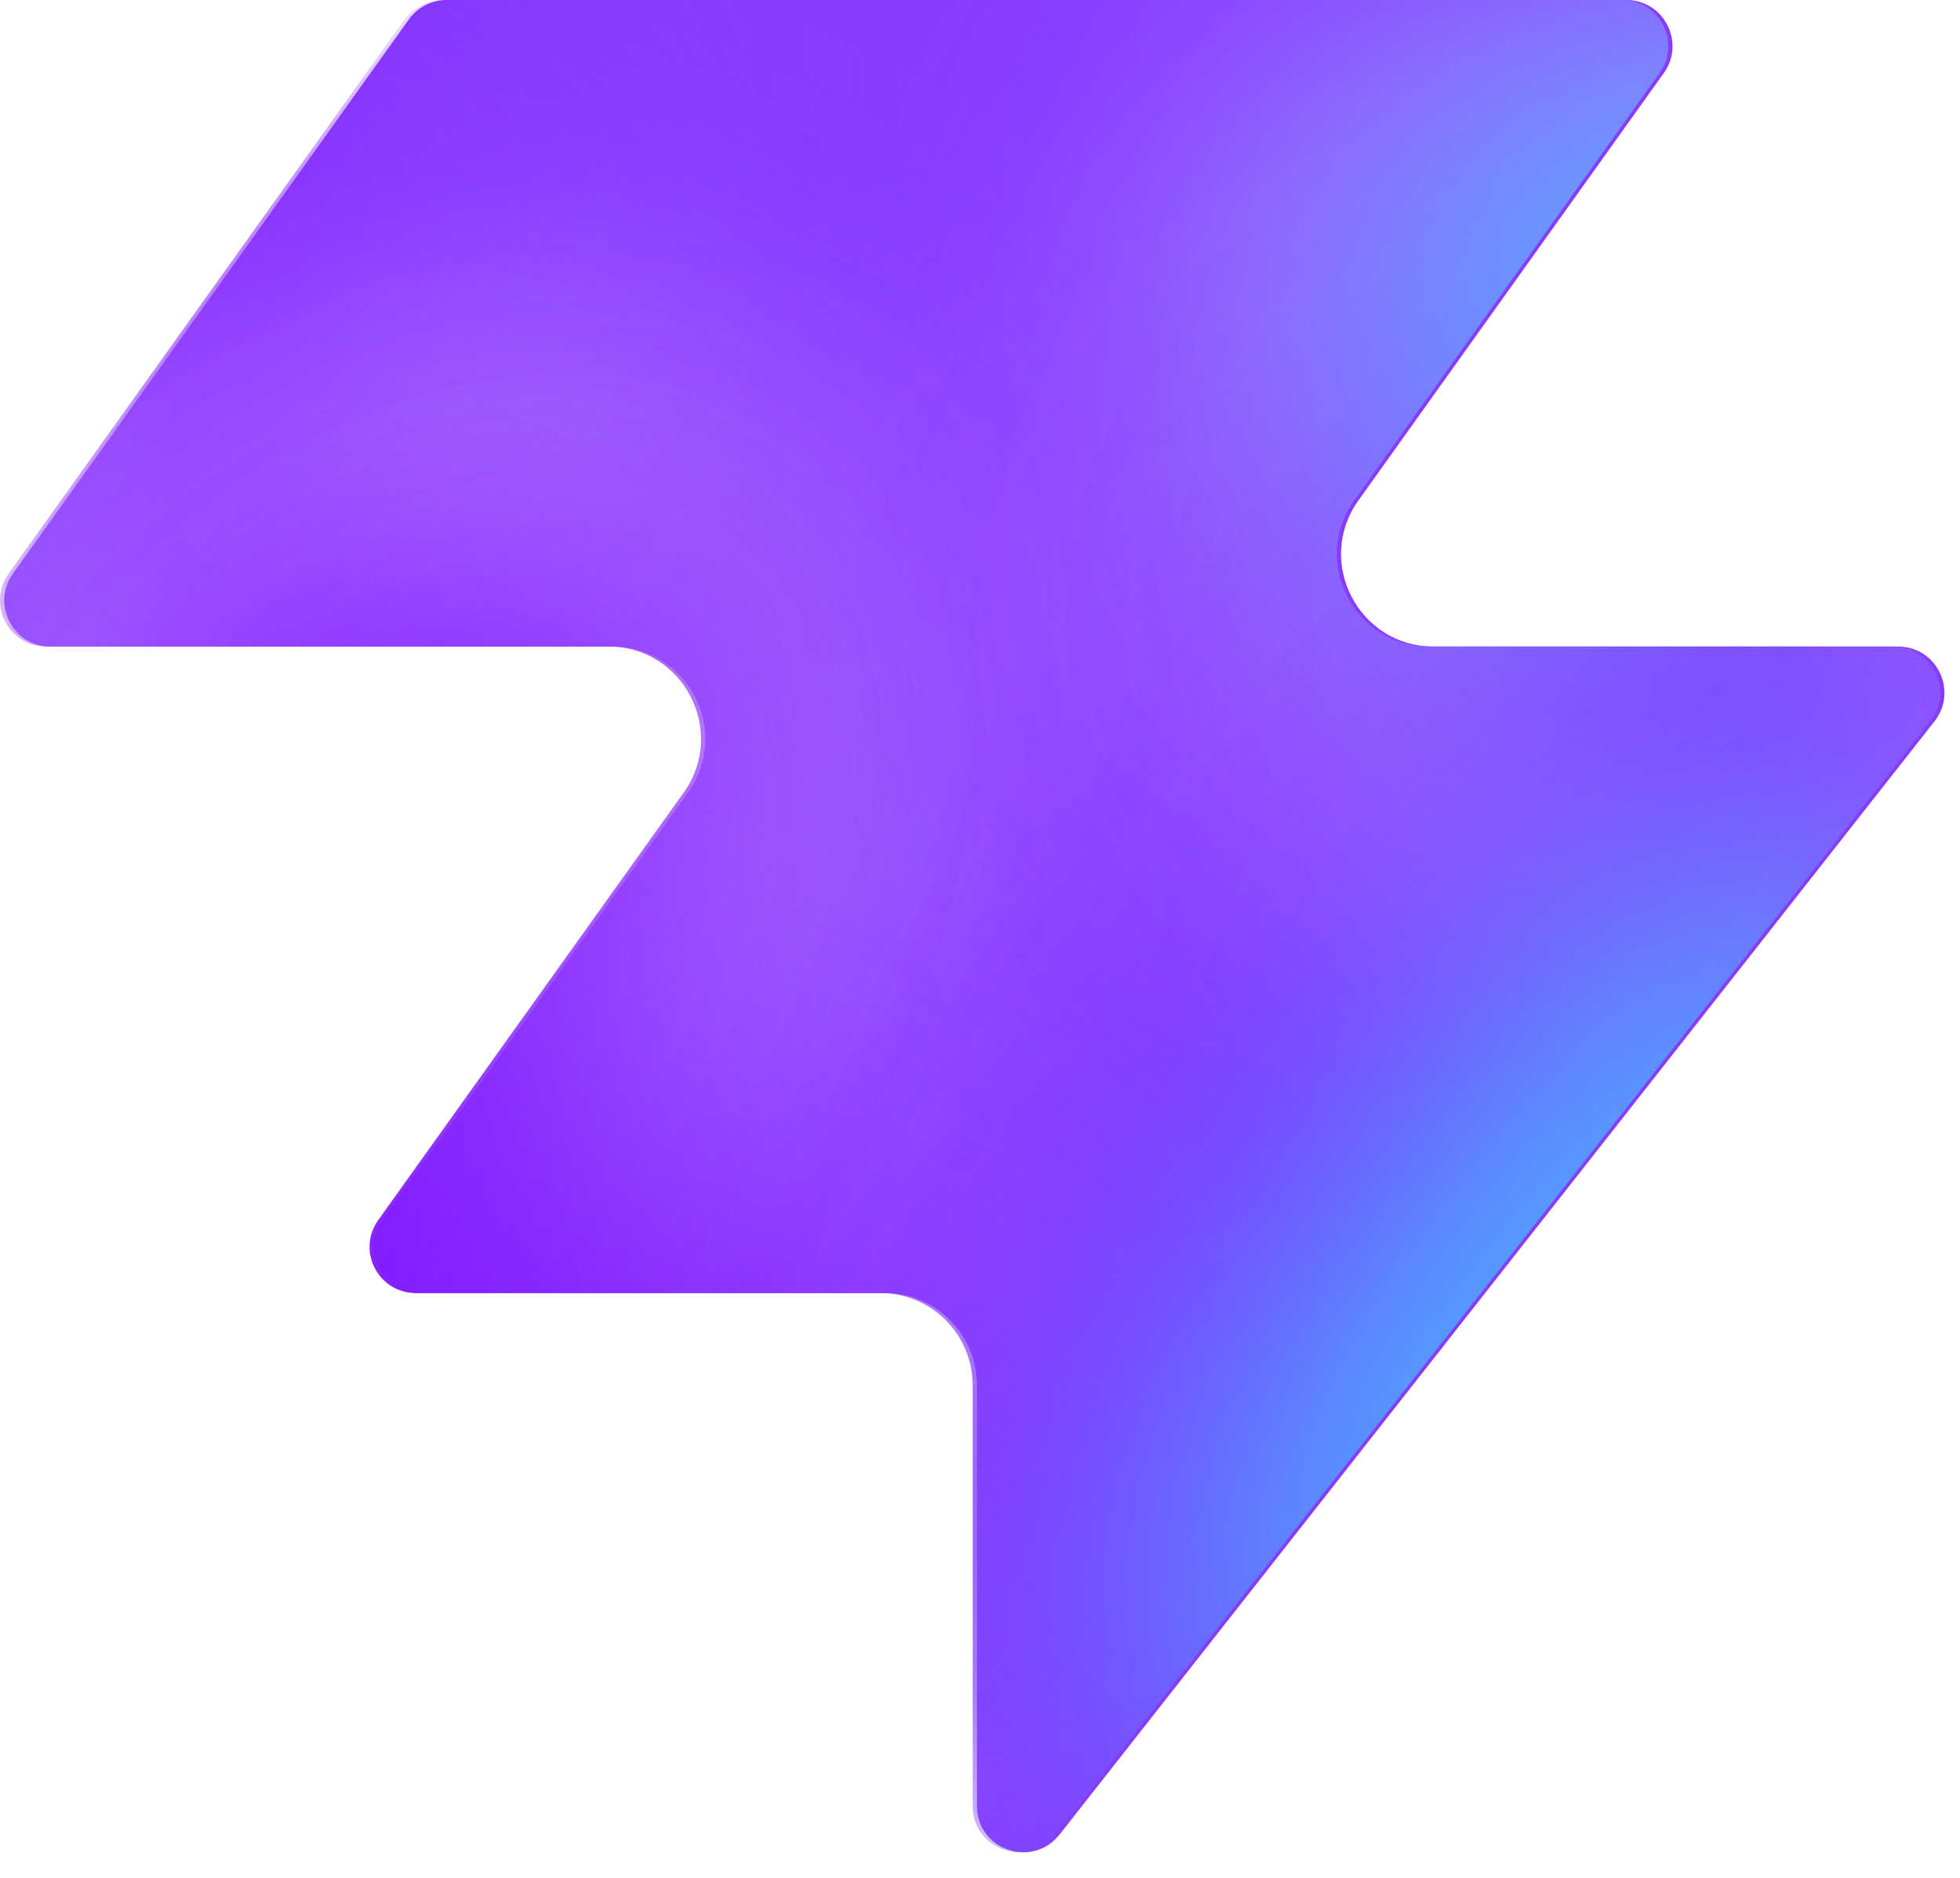
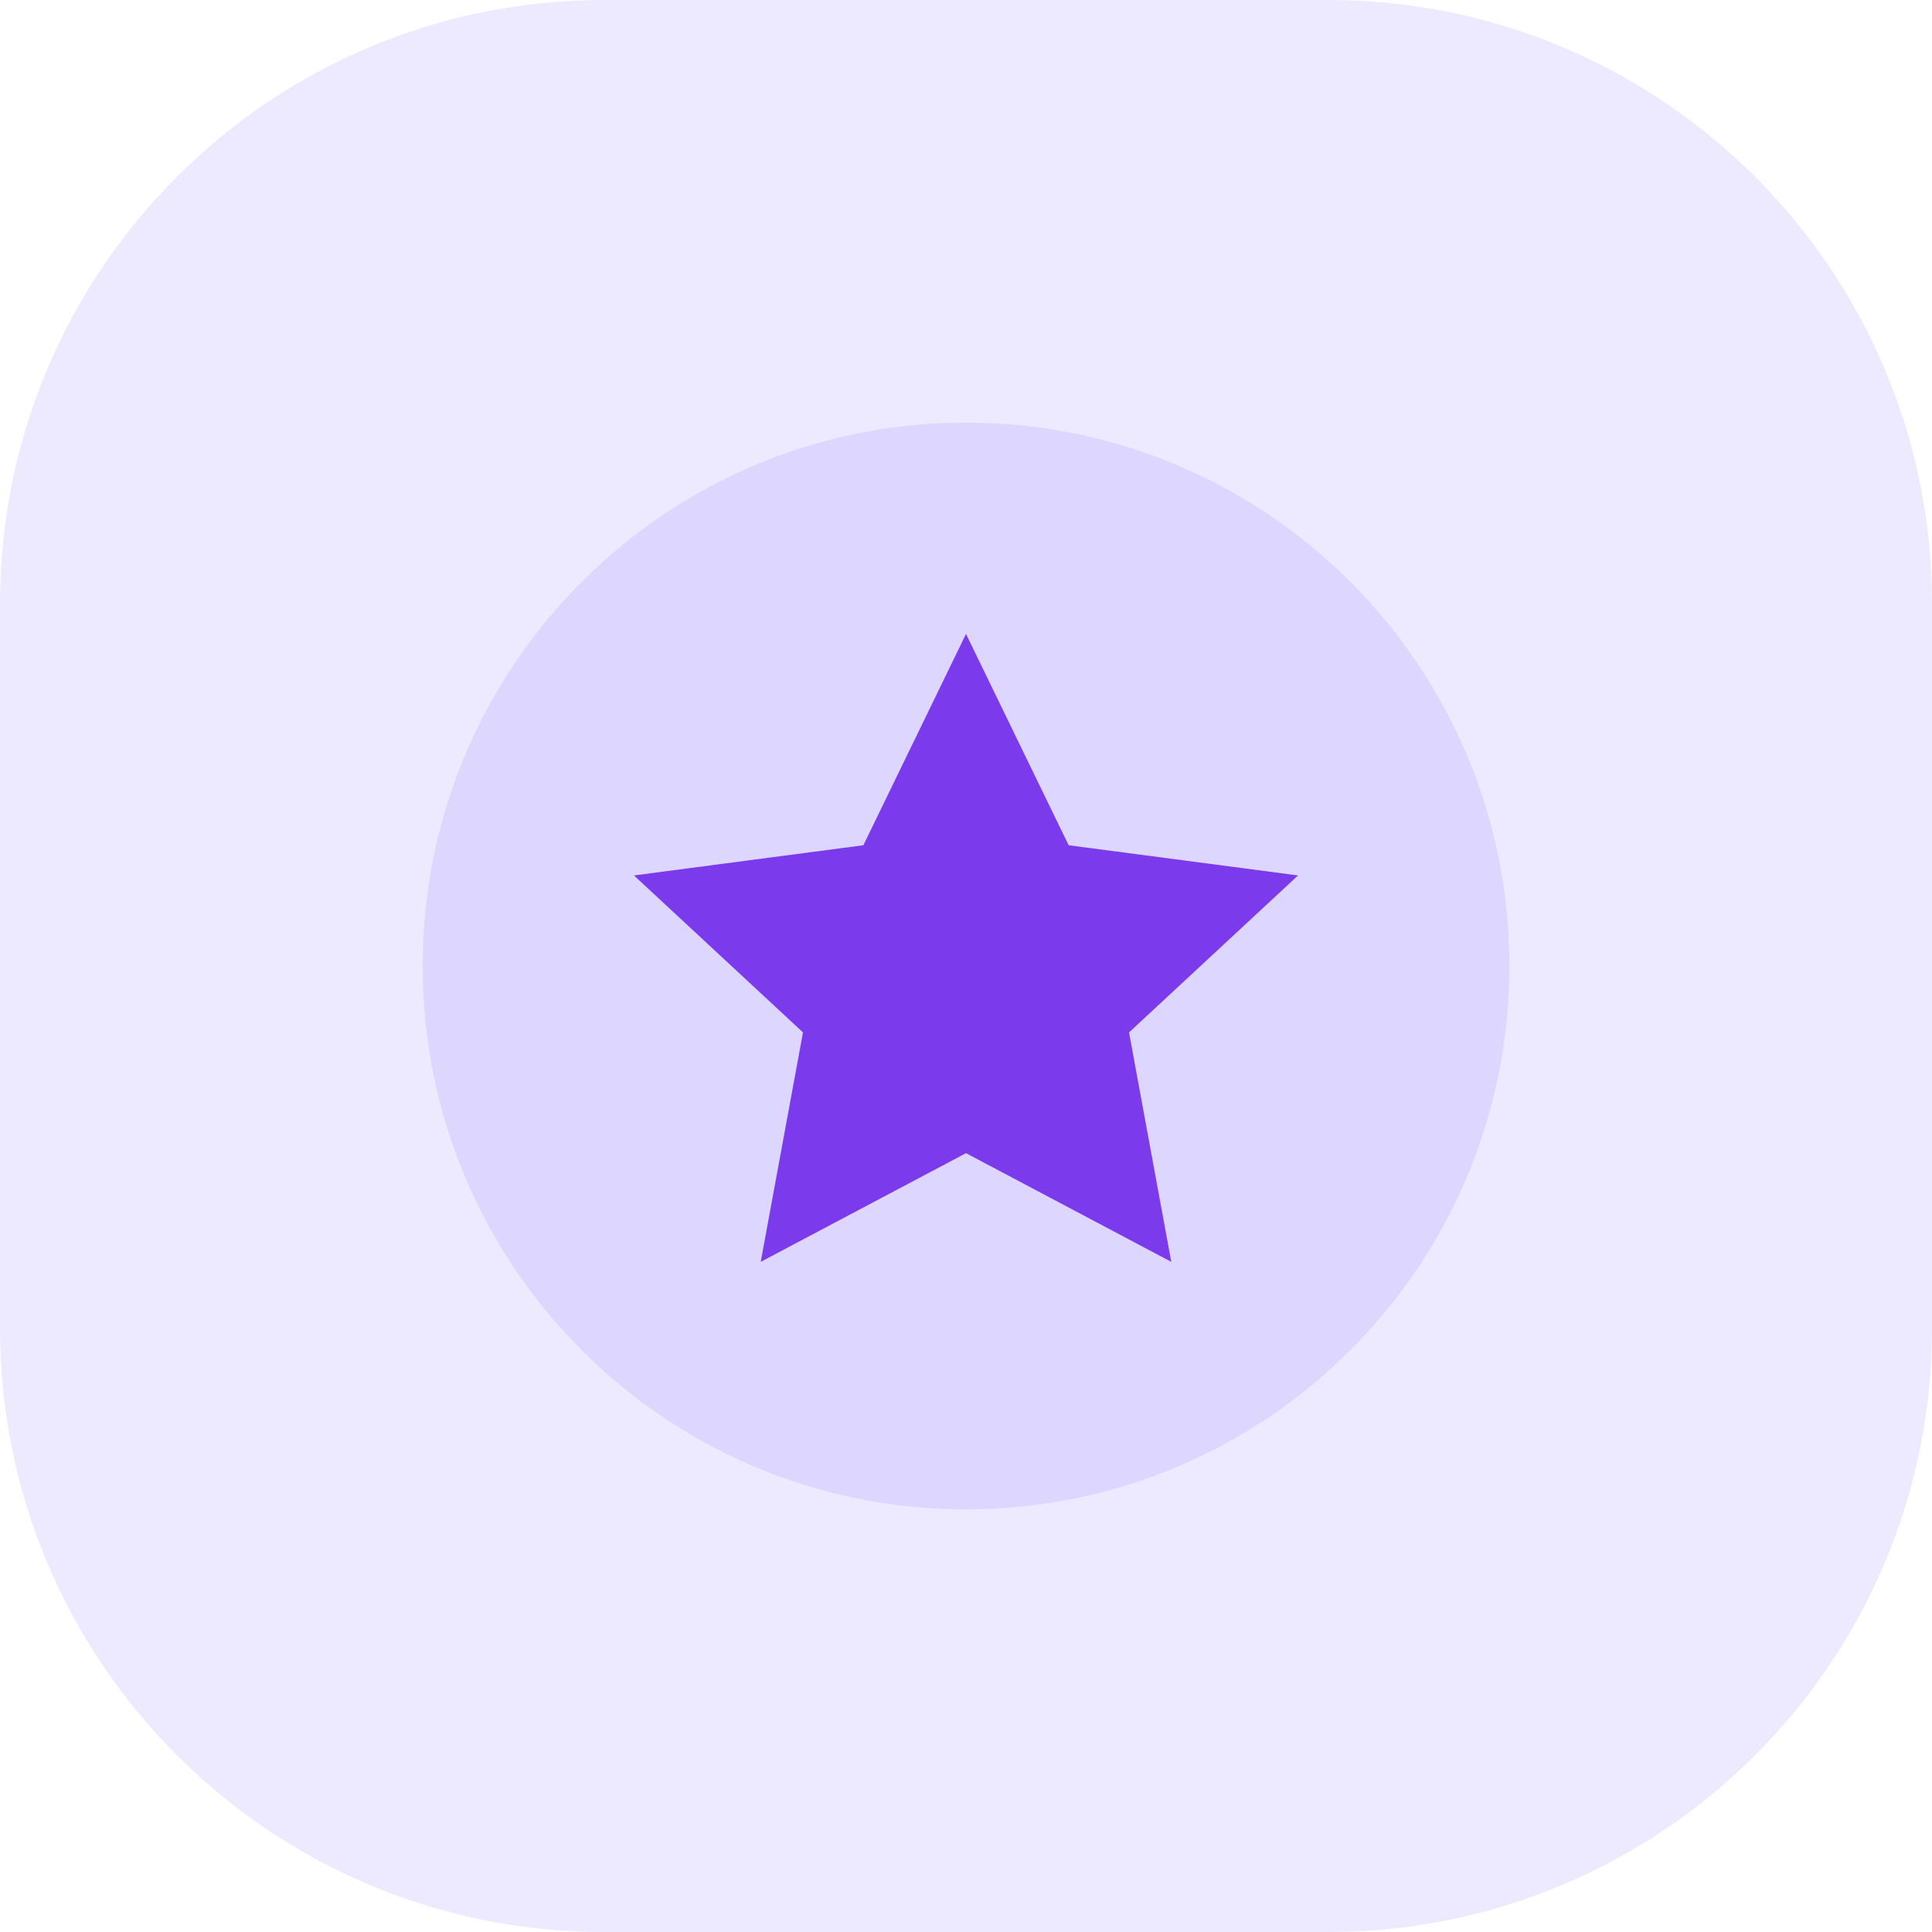
- <svg xmlns="http://www.w3.org/2000/svg" width="48" height="46" fill="none" viewBox="0 0 48 46">
-   <path fill="#863bff" d="M25.946 44.938c-.664.845-2.021.375-2.021-.698V33.937a2.26 2.26 0 0 0-2.262-2.262H10.287c-.92 0-1.456-1.04-.92-1.788l7.48-10.471c1.07-1.497 0-3.578-1.842-3.578H1.237c-.92 0-1.456-1.04-.92-1.788L10.013.474c.214-.297.556-.474.92-.474h28.894c.92 0 1.456 1.04.92 1.788l-7.48 10.471c-1.07 1.498 0 3.579 1.842 3.579h11.377c.943 0 1.473 1.088.89 1.83L25.947 44.94z" style="fill:#863bff;fill:color(display-p3 .525 .23 1);fill-opacity:1" />
-   <mask id="a" width="48" height="46" x="0" y="0" maskUnits="userSpaceOnUse" style="mask-type:alpha">
-     <path fill="#000" d="M25.842 44.938c-.664.844-2.021.375-2.021-.698V33.937a2.26 2.26 0 0 0-2.262-2.262H10.183c-.92 0-1.456-1.04-.92-1.788l7.48-10.471c1.07-1.498 0-3.579-1.842-3.579H1.133c-.92 0-1.456-1.04-.92-1.787L9.91.473c.214-.297.556-.474.92-.474h28.894c.92 0 1.456 1.04.92 1.788l-7.48 10.471c-1.07 1.498 0 3.578 1.842 3.578h11.377c.943 0 1.473 1.088.89 1.832L25.843 44.94z" style="fill:#000;fill-opacity:1" />
-   </mask>
-   <g mask="url(#a)">
-     <g filter="url(#b)">
-       <ellipse cx="5.508" cy="14.704" fill="#ede6ff" rx="5.508" ry="14.704" style="fill:#ede6ff;fill:color(display-p3 .927 .903 1);fill-opacity:1" transform="matrix(.00324 1 1 -.00324 -4.47 31.516)" />
-     </g>
-     <g filter="url(#c)">
-       <ellipse cx="10.399" cy="29.851" fill="#ede6ff" rx="10.399" ry="29.851" style="fill:#ede6ff;fill:color(display-p3 .927 .903 1);fill-opacity:1" transform="matrix(.00324 1 1 -.00324 -39.328 7.883)" />
-     </g>
-     <g filter="url(#d)">
-       <ellipse cx="5.508" cy="30.487" fill="#7e14ff" rx="5.508" ry="30.487" style="fill:#7e14ff;fill:color(display-p3 .492 .077 1);fill-opacity:1" transform="rotate(89.814 -25.913 -14.639)scale(1 -1)" />
-     </g>
-     <g filter="url(#e)">
-       <ellipse cx="5.508" cy="30.599" fill="#7e14ff" rx="5.508" ry="30.599" style="fill:#7e14ff;fill:color(display-p3 .492 .077 1);fill-opacity:1" transform="rotate(89.814 -32.644 -3.334)scale(1 -1)" />
-     </g>
-     <g filter="url(#f)">
-       <ellipse cx="5.508" cy="30.599" fill="#7e14ff" rx="5.508" ry="30.599" style="fill:#7e14ff;fill:color(display-p3 .492 .077 1);fill-opacity:1" transform="matrix(.00324 1 1 -.00324 -34.34 30.47)" />
-     </g>
-     <g filter="url(#g)">
-       <ellipse cx="14.072" cy="22.078" fill="#ede6ff" rx="14.072" ry="22.078" style="fill:#ede6ff;fill:color(display-p3 .927 .903 1);fill-opacity:1" transform="rotate(93.35 24.506 48.493)scale(-1 1)" />
-     </g>
-     <g filter="url(#h)">
-       <ellipse cx="3.47" cy="21.501" fill="#7e14ff" rx="3.47" ry="21.501" style="fill:#7e14ff;fill:color(display-p3 .492 .077 1);fill-opacity:1" transform="rotate(89.009 28.708 47.59)scale(-1 1)" />
-     </g>
-     <g filter="url(#i)">
-       <ellipse cx="3.47" cy="21.501" fill="#7e14ff" rx="3.47" ry="21.501" style="fill:#7e14ff;fill:color(display-p3 .492 .077 1);fill-opacity:1" transform="rotate(89.009 28.708 47.59)scale(-1 1)" />
-     </g>
-     <g filter="url(#j)">
-       <ellipse cx=".387" cy="8.972" fill="#7e14ff" rx="4.407" ry="29.108" style="fill:#7e14ff;fill:color(display-p3 .492 .077 1);fill-opacity:1" transform="rotate(39.51 .387 8.972)" />
-     </g>
-     <g filter="url(#k)">
-       <ellipse cx="47.523" cy="-6.092" fill="#7e14ff" rx="4.407" ry="29.108" style="fill:#7e14ff;fill:color(display-p3 .492 .077 1);fill-opacity:1" transform="rotate(37.892 47.523 -6.092)" />
-     </g>
-     <g filter="url(#l)">
-       <ellipse cx="41.412" cy="6.333" fill="#47bfff" rx="5.971" ry="9.665" style="fill:#47bfff;fill:color(display-p3 .28 .748 1);fill-opacity:1" transform="rotate(37.892 41.412 6.333)" />
-     </g>
-     <g filter="url(#m)">
-       <ellipse cx="-1.879" cy="38.332" fill="#7e14ff" rx="4.407" ry="29.108" style="fill:#7e14ff;fill:color(display-p3 .492 .077 1);fill-opacity:1" transform="rotate(37.892 -1.88 38.332)" />
-     </g>
-     <g filter="url(#n)">
-       <ellipse cx="-1.879" cy="38.332" fill="#7e14ff" rx="4.407" ry="29.108" style="fill:#7e14ff;fill:color(display-p3 .492 .077 1);fill-opacity:1" transform="rotate(37.892 -1.88 38.332)" />
-     </g>
-     <g filter="url(#o)">
-       <ellipse cx="35.651" cy="29.907" fill="#7e14ff" rx="4.407" ry="29.108" style="fill:#7e14ff;fill:color(display-p3 .492 .077 1);fill-opacity:1" transform="rotate(37.892 35.651 29.907)" />
-     </g>
-     <g filter="url(#p)">
-       <ellipse cx="38.418" cy="32.4" fill="#47bfff" rx="5.971" ry="15.297" style="fill:#47bfff;fill:color(display-p3 .28 .748 1);fill-opacity:1" transform="rotate(37.892 38.418 32.4)" />
-     </g>
-   </g>
-   <defs>
-     <filter id="b" width="60.045" height="41.654" x="-19.77" y="16.149" color-interpolation-filters="sRGB" filterUnits="userSpaceOnUse">
-       <feFlood flood-opacity="0" result="BackgroundImageFix" />
-       <feBlend in="SourceGraphic" in2="BackgroundImageFix" result="shape" />
-       <feGaussianBlur result="effect1_foregroundBlur_2002_17158" stdDeviation="7.659" />
-     </filter>
-     <filter id="c" width="90.34" height="51.437" x="-54.613" y="-7.533" color-interpolation-filters="sRGB" filterUnits="userSpaceOnUse">
-       <feFlood flood-opacity="0" result="BackgroundImageFix" />
-       <feBlend in="SourceGraphic" in2="BackgroundImageFix" result="shape" />
-       <feGaussianBlur result="effect1_foregroundBlur_2002_17158" stdDeviation="7.659" />
-     </filter>
-     <filter id="d" width="79.355" height="29.4" x="-49.64" y="2.03" color-interpolation-filters="sRGB" filterUnits="userSpaceOnUse">
-       <feFlood flood-opacity="0" result="BackgroundImageFix" />
-       <feBlend in="SourceGraphic" in2="BackgroundImageFix" result="shape" />
-       <feGaussianBlur result="effect1_foregroundBlur_2002_17158" stdDeviation="4.596" />
-     </filter>
-     <filter id="e" width="79.579" height="29.4" x="-45.045" y="20.029" color-interpolation-filters="sRGB" filterUnits="userSpaceOnUse">
-       <feFlood flood-opacity="0" result="BackgroundImageFix" />
-       <feBlend in="SourceGraphic" in2="BackgroundImageFix" result="shape" />
-       <feGaussianBlur result="effect1_foregroundBlur_2002_17158" stdDeviation="4.596" />
-     </filter>
-     <filter id="f" width="79.579" height="29.4" x="-43.513" y="21.178" color-interpolation-filters="sRGB" filterUnits="userSpaceOnUse">
-       <feFlood flood-opacity="0" result="BackgroundImageFix" />
-       <feBlend in="SourceGraphic" in2="BackgroundImageFix" result="shape" />
-       <feGaussianBlur result="effect1_foregroundBlur_2002_17158" stdDeviation="4.596" />
-     </filter>
-     <filter id="g" width="74.749" height="58.852" x="15.756" y="-17.901" color-interpolation-filters="sRGB" filterUnits="userSpaceOnUse">
-       <feFlood flood-opacity="0" result="BackgroundImageFix" />
-       <feBlend in="SourceGraphic" in2="BackgroundImageFix" result="shape" />
-       <feGaussianBlur result="effect1_foregroundBlur_2002_17158" stdDeviation="7.659" />
-     </filter>
-     <filter id="h" width="61.377" height="25.362" x="23.548" y="2.284" color-interpolation-filters="sRGB" filterUnits="userSpaceOnUse">
-       <feFlood flood-opacity="0" result="BackgroundImageFix" />
-       <feBlend in="SourceGraphic" in2="BackgroundImageFix" result="shape" />
-       <feGaussianBlur result="effect1_foregroundBlur_2002_17158" stdDeviation="4.596" />
-     </filter>
-     <filter id="i" width="61.377" height="25.362" x="23.548" y="2.284" color-interpolation-filters="sRGB" filterUnits="userSpaceOnUse">
-       <feFlood flood-opacity="0" result="BackgroundImageFix" />
-       <feBlend in="SourceGraphic" in2="BackgroundImageFix" result="shape" />
-       <feGaussianBlur result="effect1_foregroundBlur_2002_17158" stdDeviation="4.596" />
-     </filter>
-     <filter id="j" width="56.045" height="63.649" x="-27.636" y="-22.853" color-interpolation-filters="sRGB" filterUnits="userSpaceOnUse">
-       <feFlood flood-opacity="0" result="BackgroundImageFix" />
-       <feBlend in="SourceGraphic" in2="BackgroundImageFix" result="shape" />
-       <feGaussianBlur result="effect1_foregroundBlur_2002_17158" stdDeviation="4.596" />
-     </filter>
-     <filter id="k" width="54.814" height="64.646" x="20.116" y="-38.415" color-interpolation-filters="sRGB" filterUnits="userSpaceOnUse">
-       <feFlood flood-opacity="0" result="BackgroundImageFix" />
-       <feBlend in="SourceGraphic" in2="BackgroundImageFix" result="shape" />
-       <feGaussianBlur result="effect1_foregroundBlur_2002_17158" stdDeviation="4.596" />
-     </filter>
-     <filter id="l" width="33.541" height="35.313" x="24.641" y="-11.323" color-interpolation-filters="sRGB" filterUnits="userSpaceOnUse">
-       <feFlood flood-opacity="0" result="BackgroundImageFix" />
-       <feBlend in="SourceGraphic" in2="BackgroundImageFix" result="shape" />
-       <feGaussianBlur result="effect1_foregroundBlur_2002_17158" stdDeviation="4.596" />
-     </filter>
-     <filter id="m" width="54.814" height="64.646" x="-29.286" y="6.009" color-interpolation-filters="sRGB" filterUnits="userSpaceOnUse">
-       <feFlood flood-opacity="0" result="BackgroundImageFix" />
-       <feBlend in="SourceGraphic" in2="BackgroundImageFix" result="shape" />
-       <feGaussianBlur result="effect1_foregroundBlur_2002_17158" stdDeviation="4.596" />
-     </filter>
-     <filter id="n" width="54.814" height="64.646" x="-29.286" y="6.009" color-interpolation-filters="sRGB" filterUnits="userSpaceOnUse">
-       <feFlood flood-opacity="0" result="BackgroundImageFix" />
-       <feBlend in="SourceGraphic" in2="BackgroundImageFix" result="shape" />
-       <feGaussianBlur result="effect1_foregroundBlur_2002_17158" stdDeviation="4.596" />
-     </filter>
-     <filter id="o" width="54.814" height="64.646" x="8.244" y="-2.416" color-interpolation-filters="sRGB" filterUnits="userSpaceOnUse">
-       <feFlood flood-opacity="0" result="BackgroundImageFix" />
-       <feBlend in="SourceGraphic" in2="BackgroundImageFix" result="shape" />
-       <feGaussianBlur result="effect1_foregroundBlur_2002_17158" stdDeviation="4.596" />
-     </filter>
-     <filter id="p" width="39.409" height="43.623" x="18.713" y="10.588" color-interpolation-filters="sRGB" filterUnits="userSpaceOnUse">
-       <feFlood flood-opacity="0" result="BackgroundImageFix" />
-       <feBlend in="SourceGraphic" in2="BackgroundImageFix" result="shape" />
-       <feGaussianBlur result="effect1_foregroundBlur_2002_17158" stdDeviation="4.596" />
-     </filter>
-   </defs>
+ <svg xmlns="http://www.w3.org/2000/svg" width="32" height="32" viewBox="0 0 32 32">
+   <rect width="32" height="32" rx="10" fill="#ede9fe" />
+   <circle cx="16" cy="16" r="9" fill="#ddd6fe" />
+   <path d="M16 10.5l1.7 3.5 3.8.5-2.8 2.6.7 3.8-3.4-1.8-3.4 1.8.7-3.8-2.8-2.6 3.8-.5z" fill="#7c3aed" />
</svg>
